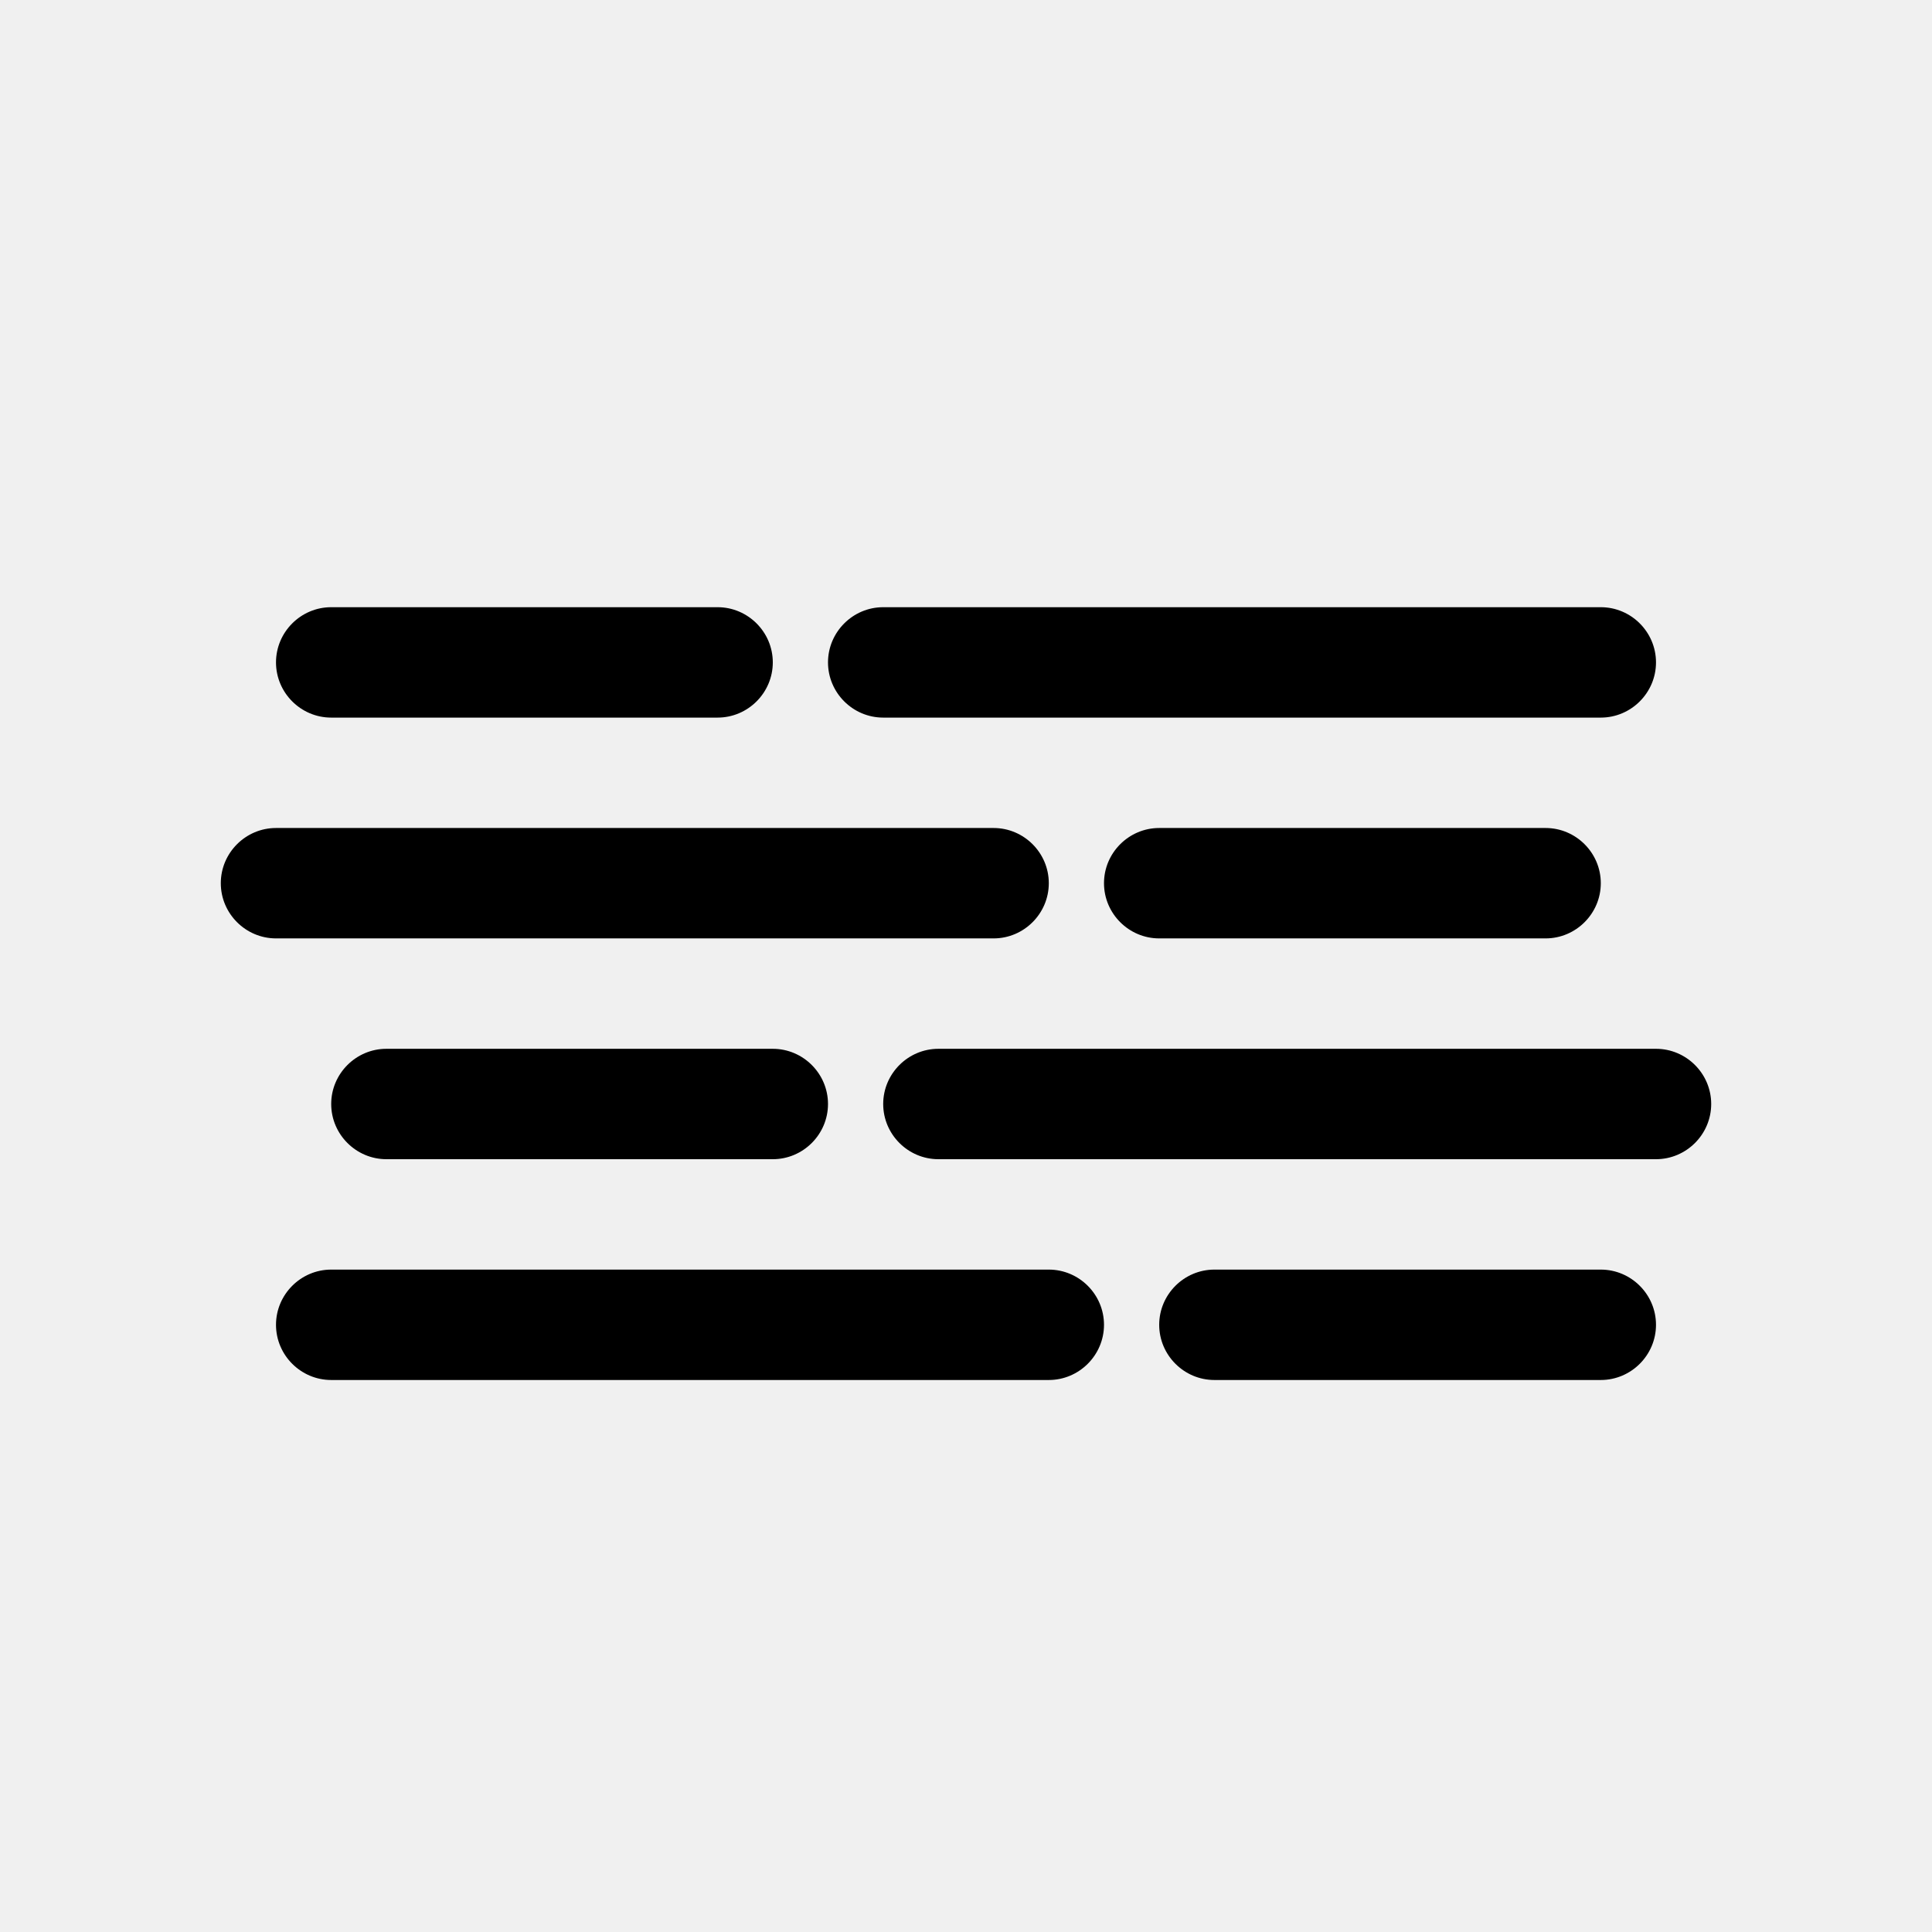
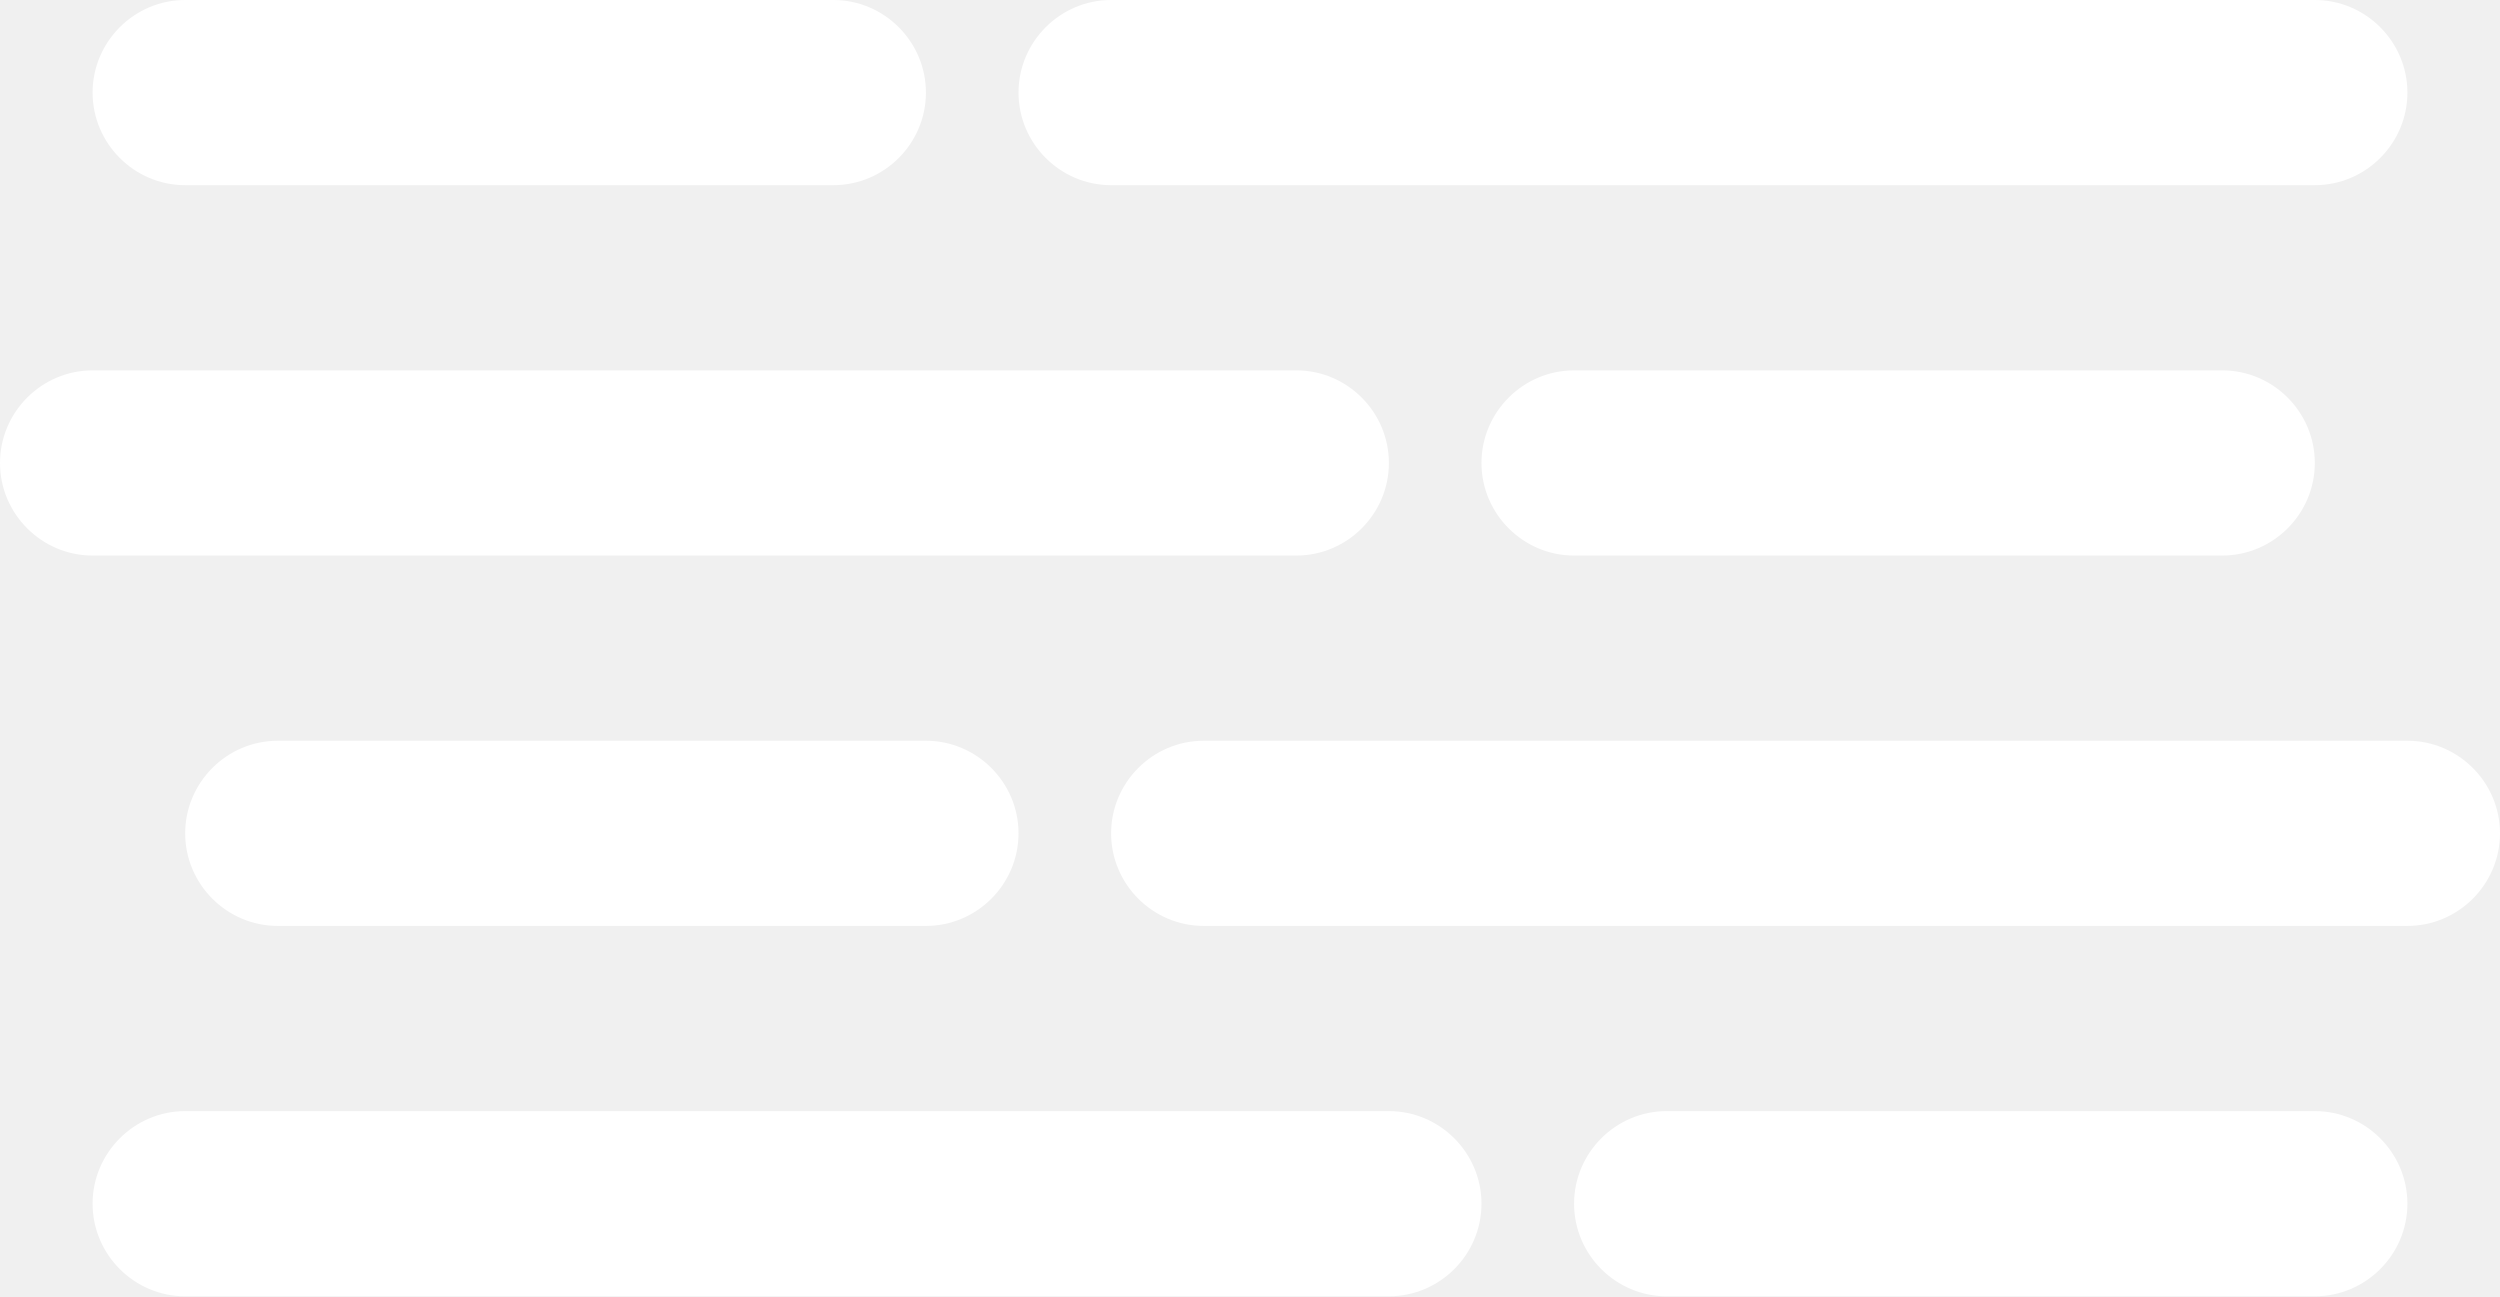
- <svg xmlns="http://www.w3.org/2000/svg" version="1.1" id="Set_Iconos" x="0px" y="0px" viewBox="0 0 70 70" style="enable-background:new 0 0 70 70;" xml:space="preserve">
-   <g>
-     <path d="M12,26h14c1.1,0,2-0.9,2-2s-0.9-2-2-2H12c-1.1,0-2,0.9-2,2S10.9,26,12,26z" />
-     <path d="M32,26h26c1.1,0,2-0.9,2-2s-0.9-2-2-2H32c-1.1,0-2,0.9-2,2S30.9,26,32,26z" />
-     <path d="M14,38c-1.1,0-2,0.9-2,2s0.9,2,2,2h14c1.1,0,2-0.9,2-2s-0.9-2-2-2H14z" />
-     <path d="M60,38H34c-1.1,0-2,0.9-2,2s0.9,2,2,2h26c1.1,0,2-0.9,2-2S61.1,38,60,38z" />
-     <path d="M42,30c-1.1,0-2,0.9-2,2s0.9,2,2,2h14c1.1,0,2-0.9,2-2s-0.9-2-2-2H42z" />
-     <path d="M36,34c1.1,0,2-0.9,2-2s-0.9-2-2-2H10c-1.1,0-2,0.9-2,2s0.9,2,2,2H36z" />
-     <path d="M58,46H44c-1.1,0-2,0.9-2,2s0.9,2,2,2h14c1.1,0,2-0.9,2-2S59.1,46,58,46z" />
-     <path d="M38,46H12c-1.1,0-2,0.9-2,2s0.9,2,2,2h26c1.1,0,2-0.9,2-2S39.1,46,38,46z" />
+ <svg xmlns="http://www.w3.org/2000/svg" width="54px" height="28px" viewBox="0 0 54 28" version="1.1">
+   <g id="Page-1" stroke="none" stroke-width="1" fill="none" fill-rule="evenodd">
+     <g id="050d" transform="translate(0, 0)" fill="#FFFFFF" fill-rule="nonzero">
+       <path d="M4,4 L18,4 C19.1,4 20,3.1 20,2 C20,0.9 19.1,0 18,0 L4,0 C2.9,0 2,0.9 2,2 C2,3.1 2.9,4 4,4 Z" id="Path" />
+       <path d="M24,4 L50,4 C51.1,4 52,3.1 52,2 C52,0.9 51.1,0 50,0 L24,0 C22.9,0 22,0.9 22,2 C22,3.1 22.9,4 24,4 Z" id="Path" />
+       <path d="M6,16 C4.9,16 4,16.9 4,18 C4,19.1 4.9,20 6,20 L20,20 C21.1,20 22,19.1 22,18 C22,16.9 21.1,16 20,16 L6,16 Z" id="Path" />
+       <path d="M52,16 L26,16 C24.9,16 24,16.9 24,18 C24,19.1 24.9,20 26,20 L52,20 C53.1,20 54,19.1 54,18 C54,16.9 53.1,16 52,16 Z" id="Path" />
+       <path d="M34,8 C32.9,8 32,8.9 32,10 C32,11.1 32.9,12 34,12 L48,12 C49.1,12 50,11.1 50,10 C50,8.9 49.1,8 48,8 L34,8 Z" id="Path" />
+       <path d="M28,12 C29.1,12 30,11.1 30,10 C30,8.9 29.1,8 28,8 L2,8 C0.9,8 0,8.9 0,10 C0,11.1 0.9,12 2,12 L28,12 Z" id="Path" />
+       <path d="M50,24 L36,24 C34.9,24 34,24.9 34,26 C34,27.1 34.9,28 36,28 L50,28 C51.1,28 52,27.1 52,26 C52,24.9 51.1,24 50,24 Z" id="Path" />
+       <path d="M30,24 L4,24 C2.9,24 2,24.9 2,26 C2,27.1 2.9,28 4,28 L30,28 C31.1,28 32,27.1 32,26 C32,24.9 31.1,24 30,24 Z" id="Path" />
+     </g>
  </g>
</svg>
